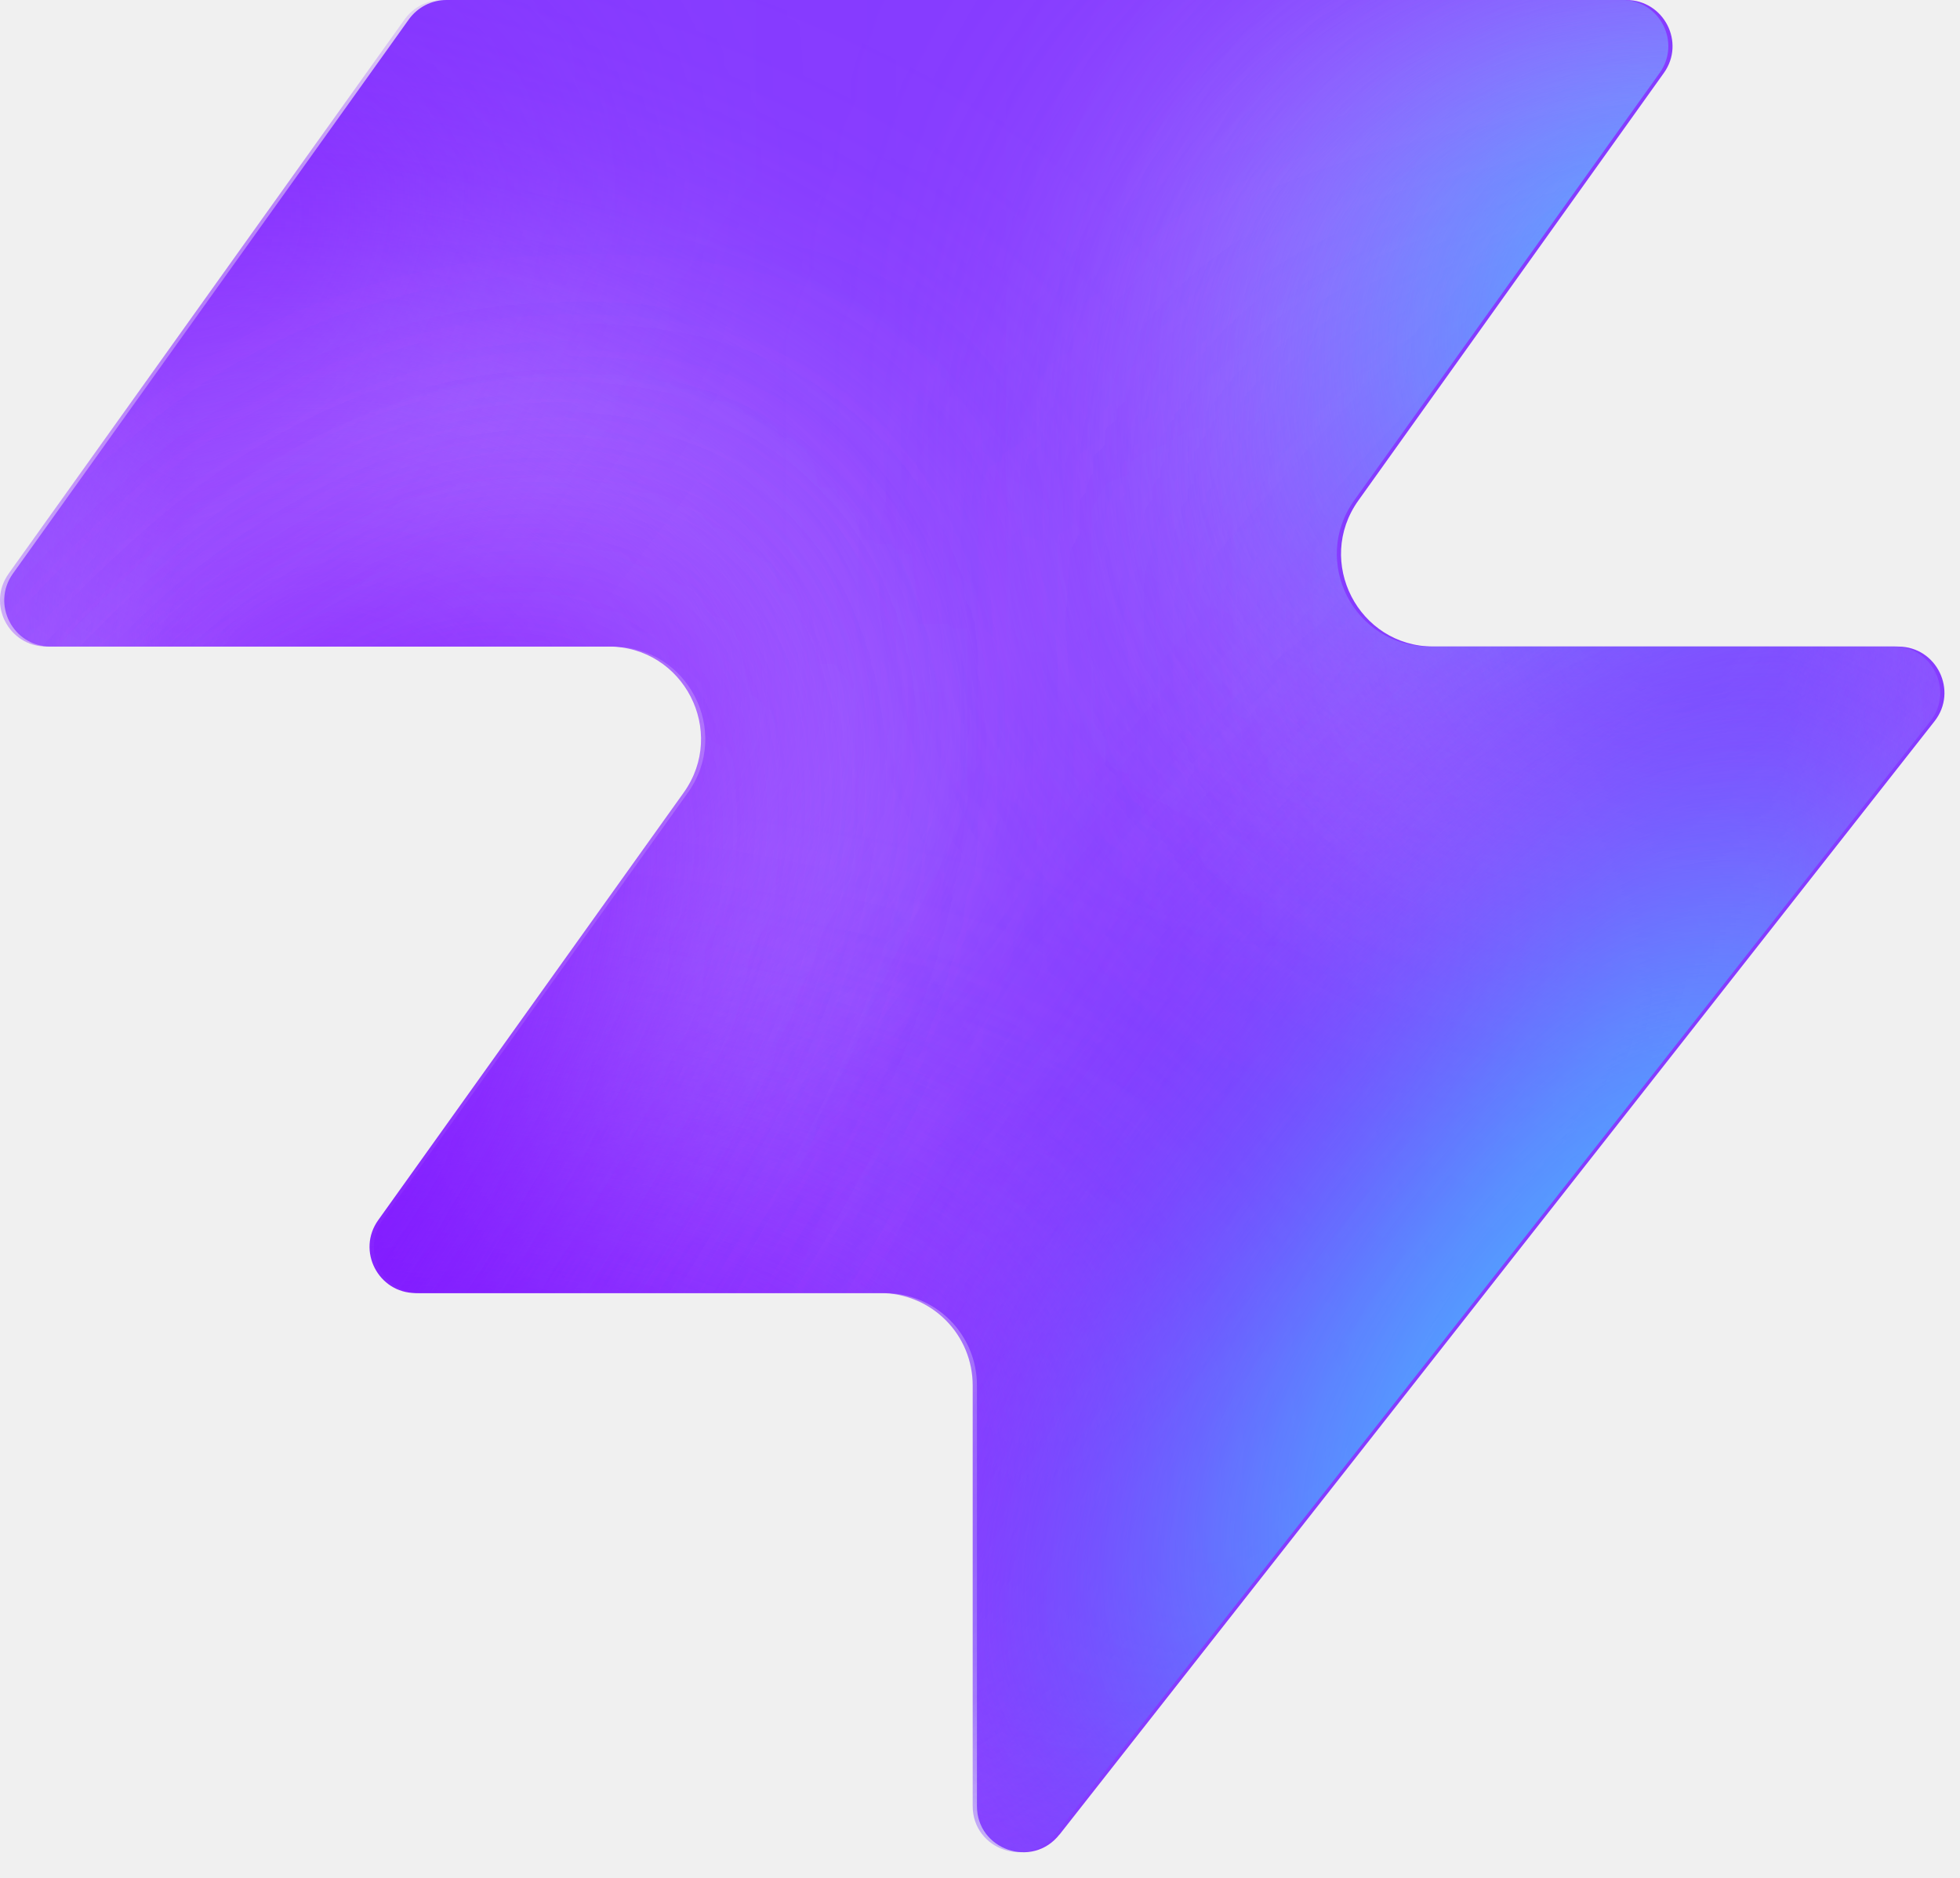
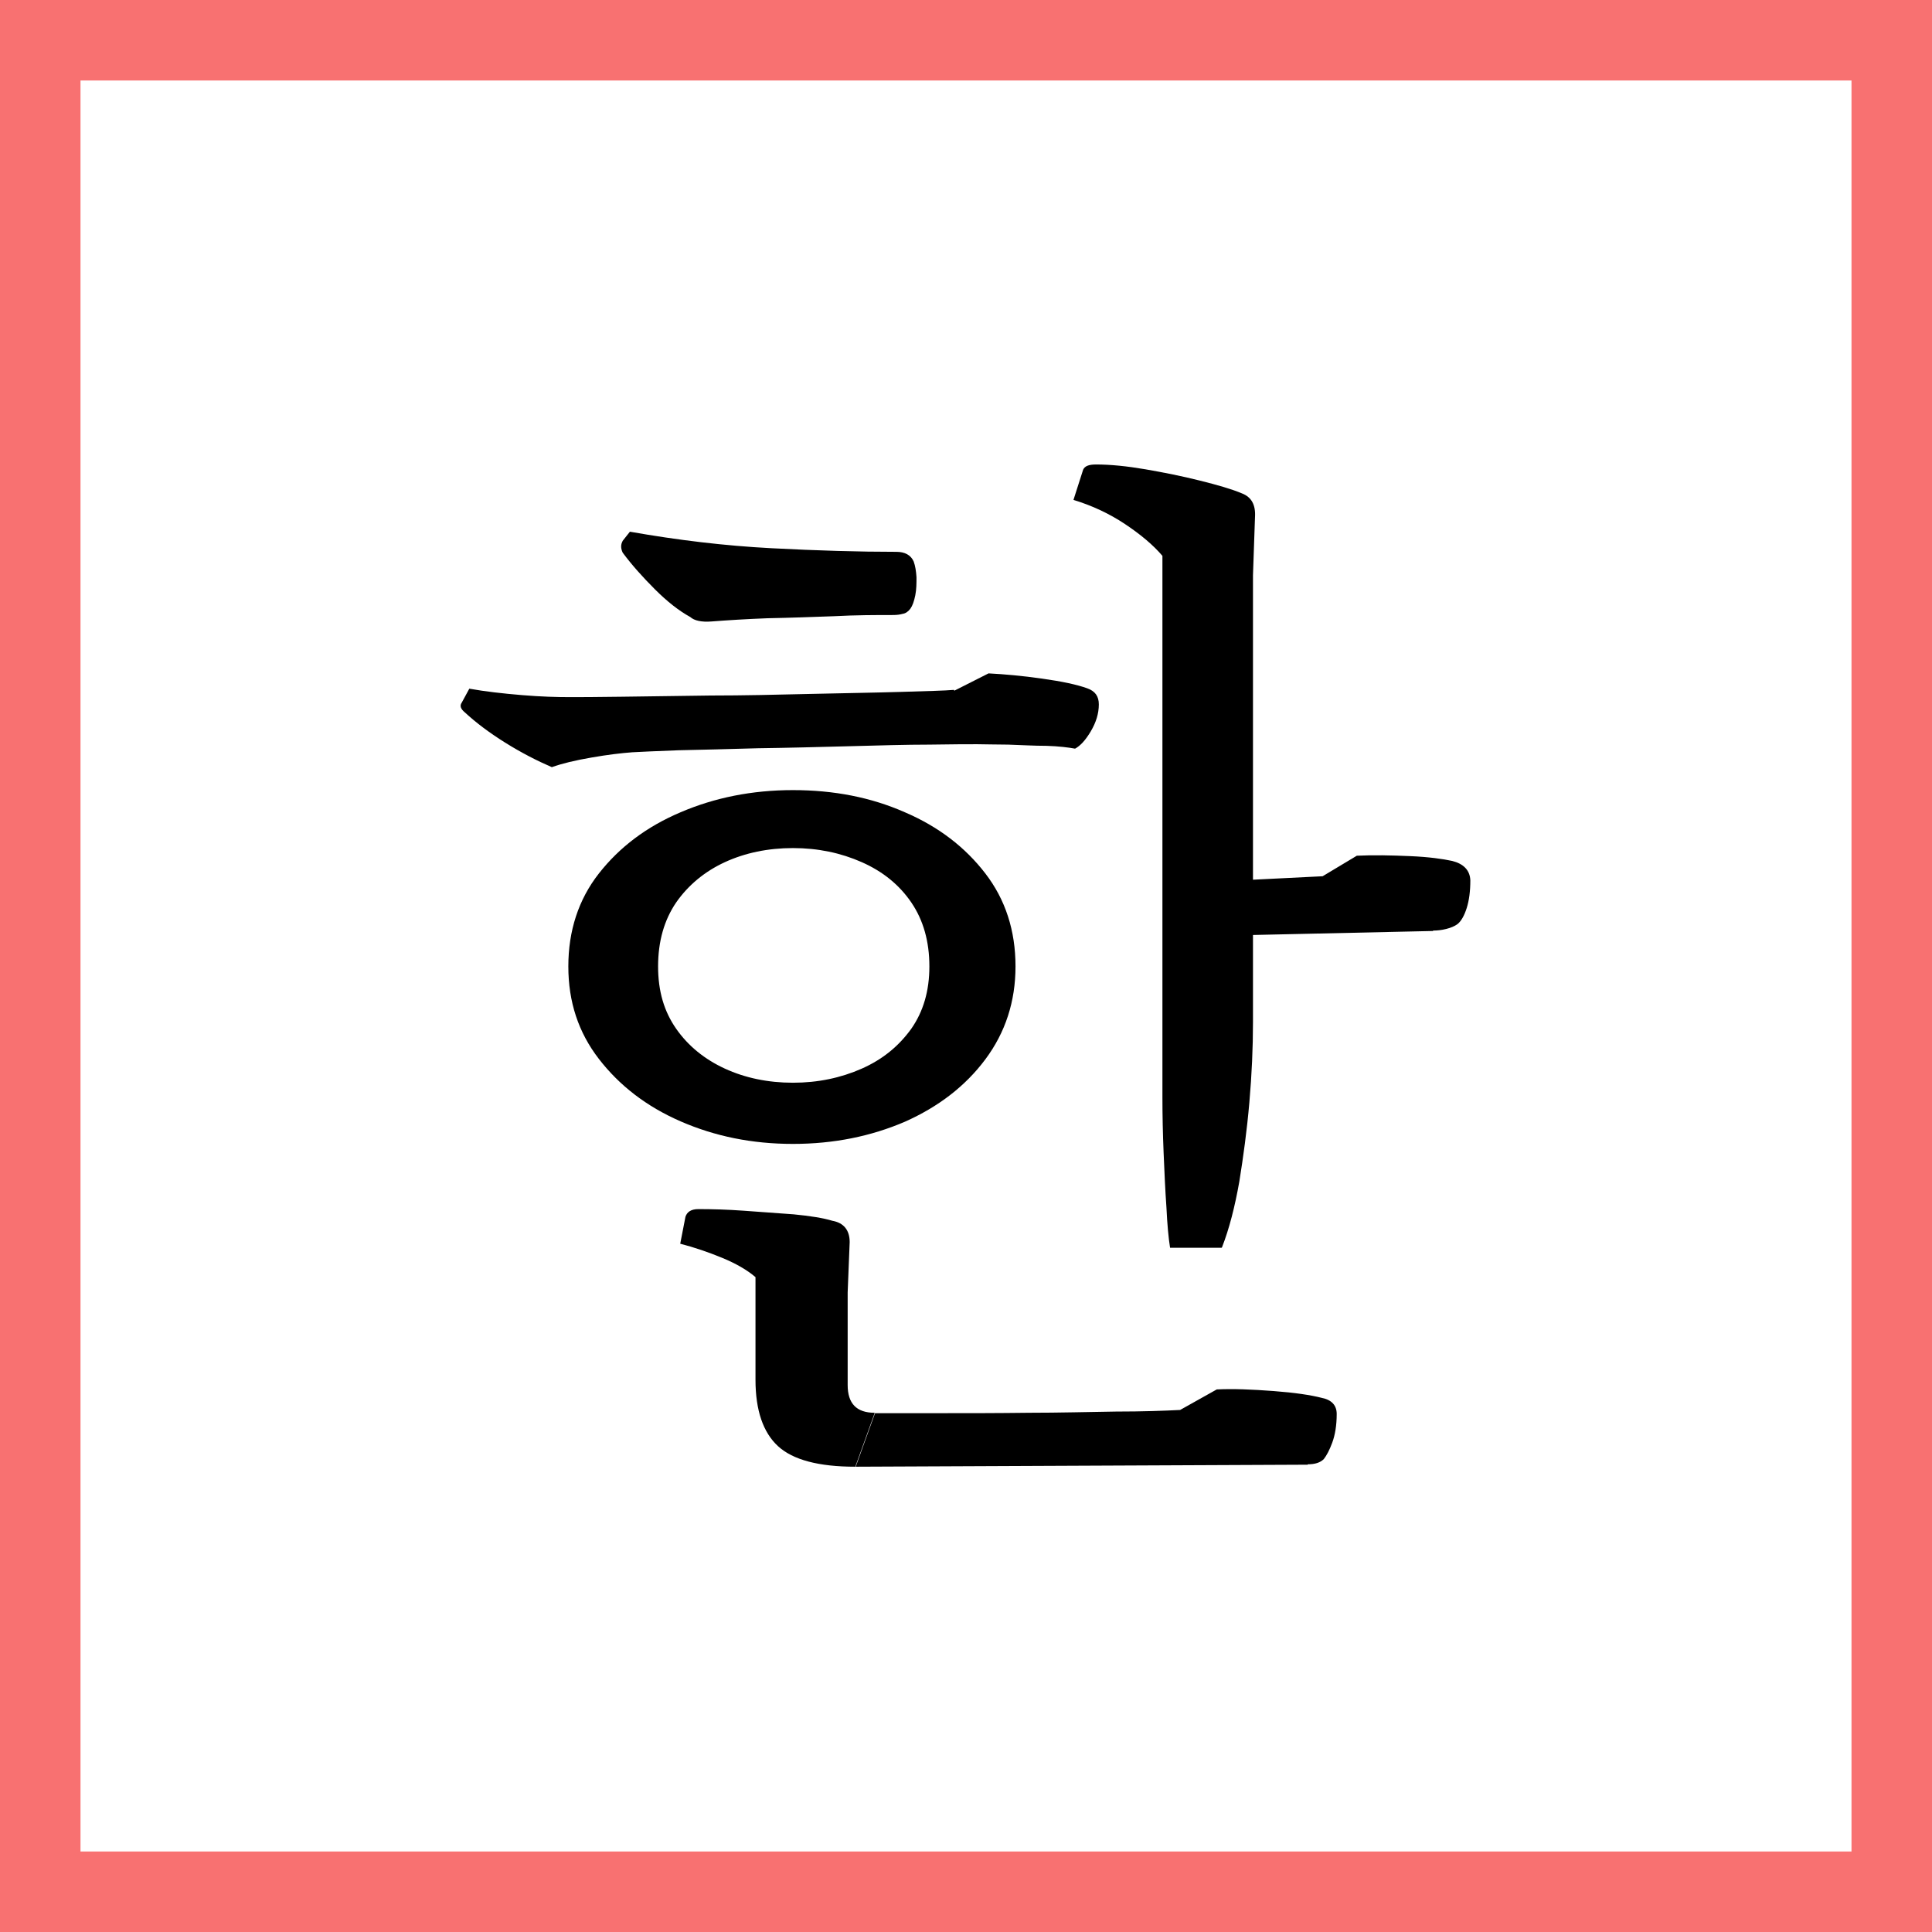
- <svg xmlns="http://www.w3.org/2000/svg" width="48" height="46" fill="none" viewBox="0 0 48 46">
-   <path fill="#863bff" d="M25.946 44.938c-.664.845-2.021.375-2.021-.698V33.937a2.26 2.26 0 0 0-2.262-2.262H10.287c-.92 0-1.456-1.04-.92-1.788l7.48-10.471c1.07-1.497 0-3.578-1.842-3.578H1.237c-.92 0-1.456-1.04-.92-1.788L10.013.474c.214-.297.556-.474.92-.474h28.894c.92 0 1.456 1.04.92 1.788l-7.48 10.471c-1.07 1.498 0 3.579 1.842 3.579h11.377c.943 0 1.473 1.088.89 1.83L25.947 44.94z" style="fill:#863bff;fill:color(display-p3 .525 .23 1);fill-opacity:1" />
-   <mask id="a" width="48" height="46" x="0" y="0" maskUnits="userSpaceOnUse" style="mask-type:alpha">
-     <path fill="#000" d="M25.842 44.938c-.664.844-2.021.375-2.021-.698V33.937a2.26 2.26 0 0 0-2.262-2.262H10.183c-.92 0-1.456-1.04-.92-1.788l7.48-10.471c1.07-1.498 0-3.579-1.842-3.579H1.133c-.92 0-1.456-1.04-.92-1.787L9.91.473c.214-.297.556-.474.92-.474h28.894c.92 0 1.456 1.04.92 1.788l-7.48 10.471c-1.07 1.498 0 3.578 1.842 3.578h11.377c.943 0 1.473 1.088.89 1.832L25.843 44.94z" style="fill:#000;fill-opacity:1" />
-   </mask>
-   <g mask="url(#a)">
-     <g filter="url(#b)">
-       <ellipse cx="5.508" cy="14.704" fill="#ede6ff" rx="5.508" ry="14.704" style="fill:#ede6ff;fill:color(display-p3 .927 .903 1);fill-opacity:1" transform="matrix(.00324 1 1 -.00324 -4.47 31.516)" />
-     </g>
-     <g filter="url(#c)">
-       <ellipse cx="10.399" cy="29.851" fill="#ede6ff" rx="10.399" ry="29.851" style="fill:#ede6ff;fill:color(display-p3 .927 .903 1);fill-opacity:1" transform="matrix(.00324 1 1 -.00324 -39.328 7.883)" />
-     </g>
-     <g filter="url(#d)">
-       <ellipse cx="5.508" cy="30.487" fill="#7e14ff" rx="5.508" ry="30.487" style="fill:#7e14ff;fill:color(display-p3 .492 .077 1);fill-opacity:1" transform="rotate(89.814 -25.913 -14.639)scale(1 -1)" />
-     </g>
-     <g filter="url(#e)">
-       <ellipse cx="5.508" cy="30.599" fill="#7e14ff" rx="5.508" ry="30.599" style="fill:#7e14ff;fill:color(display-p3 .492 .077 1);fill-opacity:1" transform="rotate(89.814 -32.644 -3.334)scale(1 -1)" />
-     </g>
-     <g filter="url(#f)">
-       <ellipse cx="5.508" cy="30.599" fill="#7e14ff" rx="5.508" ry="30.599" style="fill:#7e14ff;fill:color(display-p3 .492 .077 1);fill-opacity:1" transform="matrix(.00324 1 1 -.00324 -34.34 30.47)" />
-     </g>
-     <g filter="url(#g)">
-       <ellipse cx="14.072" cy="22.078" fill="#ede6ff" rx="14.072" ry="22.078" style="fill:#ede6ff;fill:color(display-p3 .927 .903 1);fill-opacity:1" transform="rotate(93.35 24.506 48.493)scale(-1 1)" />
-     </g>
-     <g filter="url(#h)">
-       <ellipse cx="3.47" cy="21.501" fill="#7e14ff" rx="3.47" ry="21.501" style="fill:#7e14ff;fill:color(display-p3 .492 .077 1);fill-opacity:1" transform="rotate(89.009 28.708 47.59)scale(-1 1)" />
-     </g>
-     <g filter="url(#i)">
-       <ellipse cx="3.47" cy="21.501" fill="#7e14ff" rx="3.47" ry="21.501" style="fill:#7e14ff;fill:color(display-p3 .492 .077 1);fill-opacity:1" transform="rotate(89.009 28.708 47.59)scale(-1 1)" />
-     </g>
-     <g filter="url(#j)">
-       <ellipse cx=".387" cy="8.972" fill="#7e14ff" rx="4.407" ry="29.108" style="fill:#7e14ff;fill:color(display-p3 .492 .077 1);fill-opacity:1" transform="rotate(39.51 .387 8.972)" />
-     </g>
-     <g filter="url(#k)">
-       <ellipse cx="47.523" cy="-6.092" fill="#7e14ff" rx="4.407" ry="29.108" style="fill:#7e14ff;fill:color(display-p3 .492 .077 1);fill-opacity:1" transform="rotate(37.892 47.523 -6.092)" />
-     </g>
-     <g filter="url(#l)">
-       <ellipse cx="41.412" cy="6.333" fill="#47bfff" rx="5.971" ry="9.665" style="fill:#47bfff;fill:color(display-p3 .28 .748 1);fill-opacity:1" transform="rotate(37.892 41.412 6.333)" />
-     </g>
-     <g filter="url(#m)">
-       <ellipse cx="-1.879" cy="38.332" fill="#7e14ff" rx="4.407" ry="29.108" style="fill:#7e14ff;fill:color(display-p3 .492 .077 1);fill-opacity:1" transform="rotate(37.892 -1.88 38.332)" />
-     </g>
-     <g filter="url(#n)">
-       <ellipse cx="-1.879" cy="38.332" fill="#7e14ff" rx="4.407" ry="29.108" style="fill:#7e14ff;fill:color(display-p3 .492 .077 1);fill-opacity:1" transform="rotate(37.892 -1.88 38.332)" />
-     </g>
-     <g filter="url(#o)">
-       <ellipse cx="35.651" cy="29.907" fill="#7e14ff" rx="4.407" ry="29.108" style="fill:#7e14ff;fill:color(display-p3 .492 .077 1);fill-opacity:1" transform="rotate(37.892 35.651 29.907)" />
-     </g>
-     <g filter="url(#p)">
-       <ellipse cx="38.418" cy="32.4" fill="#47bfff" rx="5.971" ry="15.297" style="fill:#47bfff;fill:color(display-p3 .28 .748 1);fill-opacity:1" transform="rotate(37.892 38.418 32.4)" />
+ <svg xmlns="http://www.w3.org/2000/svg" id="_레이어_2" data-name="레이어 2" viewBox="0 0 48 48">
+   <defs>
+     <style>
+       .cls-1 {
+         fill: #fff;
+       }
+ 
+       .cls-2 {
+         fill: #f87171;
+       }
+     </style>
+   </defs>
+   <g id="_레이어_1-2" data-name="레이어 1">
+     <g>
+       <g>
+         <rect class="cls-1" x="1" y="1" width="46" height="46" />
+         <path class="cls-2" d="M46,2v44H2V2h44M48,0H0v48h48V0h0Z" />
+       </g>
+       <path d="M23.71,17.16l.85-.43c.39.02.84.06,1.33.13.5.07.87.15,1.12.24.2.07.29.2.29.4,0,.23-.07.45-.2.67s-.26.36-.39.43c-.16-.03-.4-.06-.71-.07-.31,0-.63-.02-.95-.03-.32,0-.58-.01-.77-.01-.21,0-.61,0-1.19.01-.58,0-1.25.02-2,.04-.76.02-1.51.04-2.26.05-.75.02-1.4.04-1.97.05-.57.02-.95.04-1.15.05-.27.02-.61.06-1.01.13-.41.07-.74.15-.99.24-.37-.16-.76-.36-1.16-.61-.4-.25-.73-.5-1-.75-.11-.09-.13-.17-.08-.24l.19-.35c.39.07.83.12,1.31.16s.87.05,1.17.05c.23,0,.67,0,1.31-.01s1.37-.02,2.2-.03c.83,0,1.66-.02,2.5-.04.84-.02,1.58-.03,2.23-.05.65-.02,1.09-.03,1.32-.05ZM25.23,24.01c0,.87-.25,1.64-.75,2.31-.5.67-1.17,1.18-2,1.55-.84.36-1.76.55-2.78.55s-1.94-.19-2.79-.56c-.85-.37-1.52-.89-2.03-1.55s-.76-1.42-.76-2.3.25-1.66.76-2.31c.51-.65,1.18-1.16,2.03-1.52.84-.36,1.77-.55,2.79-.55s1.94.18,2.78.55c.84.36,1.5.87,2,1.52.5.65.75,1.42.75,2.31ZM15.46,13.45l.19-.24c1.19.21,2.36.35,3.51.41,1.15.06,2.18.09,3.11.09.21,0,.36.08.43.24.04.11.06.24.07.39,0,.15,0,.3-.03.45s-.07.26-.12.33c-.05.07-.12.12-.19.13-.07.02-.15.03-.24.03-.43,0-.92,0-1.48.03-.56.02-1.11.04-1.64.05-.53.02-1,.05-1.39.08-.25.02-.43-.02-.53-.11-.29-.16-.58-.39-.88-.69-.3-.3-.57-.6-.8-.91-.05-.11-.05-.2,0-.29ZM23.09,24.01c0-.62-.15-1.15-.45-1.59-.3-.44-.71-.77-1.23-1-.52-.23-1.09-.35-1.71-.35s-1.19.12-1.69.35-.91.57-1.21,1c-.3.44-.45.97-.45,1.59s.15,1.12.45,1.55c.3.43.71.76,1.21.99s1.07.35,1.69.35,1.19-.12,1.71-.35c.52-.23.92-.56,1.23-.99.3-.43.45-.94.45-1.55ZM21.06,33.3h-2.29v-1.57c-.21-.18-.49-.34-.83-.48-.34-.14-.69-.26-1.04-.35l.13-.67c.04-.12.14-.19.32-.19.34,0,.72.01,1.13.04.42.03.83.06,1.24.09.41.04.73.09.96.16.28.05.43.23.43.53l-.05,1.25v1.17ZM21.73,35.11l-.48,1.33c-.91,0-1.55-.17-1.92-.51-.37-.34-.56-.89-.56-1.65v-1.84h2.29v1.97c0,.46.22.69.67.69ZM32.49,36.39l-11.23.05.48-1.33h1.63c.69,0,1.42,0,2.19-.01.76,0,1.48-.02,2.16-.03.68,0,1.21-.02,1.6-.04l.91-.51c.41-.02.88,0,1.41.04s.93.1,1.2.17c.25.05.37.19.37.4,0,.28-.04.52-.11.71-.07.19-.14.32-.21.41-.09.09-.22.13-.4.13ZM30.35,31h-1.28c-.04-.25-.07-.58-.09-1-.03-.42-.05-.87-.07-1.35-.02-.48-.03-.94-.03-1.39v-13.45c-.23-.27-.54-.53-.93-.79-.39-.26-.82-.46-1.28-.6l.24-.75c.04-.09.14-.13.32-.13.36,0,.76.04,1.23.12.46.08.91.17,1.35.28.44.11.79.21,1.05.32.23.09.34.28.32.59l-.05,1.44v11.1c0,.64-.03,1.31-.09,2s-.15,1.35-.25,1.97c-.11.62-.25,1.17-.43,1.63ZM35.61,23.13l-4.96.11v-1.36l2.21-.11.85-.51c.41-.02.85-.01,1.32.01s.82.07,1.05.12c.28.07.44.23.45.48,0,.27-.03.5-.09.69s-.14.33-.23.4c-.07.05-.16.09-.28.12-.12.03-.23.04-.33.04Z" />
    </g>
  </g>
-   <defs>
-     <filter id="b" width="60.045" height="41.654" x="-19.77" y="16.149" color-interpolation-filters="sRGB" filterUnits="userSpaceOnUse">
-       <feFlood flood-opacity="0" result="BackgroundImageFix" />
-       <feBlend in="SourceGraphic" in2="BackgroundImageFix" result="shape" />
-       <feGaussianBlur result="effect1_foregroundBlur_2002_17158" stdDeviation="7.659" />
-     </filter>
-     <filter id="c" width="90.34" height="51.437" x="-54.613" y="-7.533" color-interpolation-filters="sRGB" filterUnits="userSpaceOnUse">
-       <feFlood flood-opacity="0" result="BackgroundImageFix" />
-       <feBlend in="SourceGraphic" in2="BackgroundImageFix" result="shape" />
-       <feGaussianBlur result="effect1_foregroundBlur_2002_17158" stdDeviation="7.659" />
-     </filter>
-     <filter id="d" width="79.355" height="29.4" x="-49.64" y="2.03" color-interpolation-filters="sRGB" filterUnits="userSpaceOnUse">
-       <feFlood flood-opacity="0" result="BackgroundImageFix" />
-       <feBlend in="SourceGraphic" in2="BackgroundImageFix" result="shape" />
-       <feGaussianBlur result="effect1_foregroundBlur_2002_17158" stdDeviation="4.596" />
-     </filter>
-     <filter id="e" width="79.579" height="29.4" x="-45.045" y="20.029" color-interpolation-filters="sRGB" filterUnits="userSpaceOnUse">
-       <feFlood flood-opacity="0" result="BackgroundImageFix" />
-       <feBlend in="SourceGraphic" in2="BackgroundImageFix" result="shape" />
-       <feGaussianBlur result="effect1_foregroundBlur_2002_17158" stdDeviation="4.596" />
-     </filter>
-     <filter id="f" width="79.579" height="29.4" x="-43.513" y="21.178" color-interpolation-filters="sRGB" filterUnits="userSpaceOnUse">
-       <feFlood flood-opacity="0" result="BackgroundImageFix" />
-       <feBlend in="SourceGraphic" in2="BackgroundImageFix" result="shape" />
-       <feGaussianBlur result="effect1_foregroundBlur_2002_17158" stdDeviation="4.596" />
-     </filter>
-     <filter id="g" width="74.749" height="58.852" x="15.756" y="-17.901" color-interpolation-filters="sRGB" filterUnits="userSpaceOnUse">
-       <feFlood flood-opacity="0" result="BackgroundImageFix" />
-       <feBlend in="SourceGraphic" in2="BackgroundImageFix" result="shape" />
-       <feGaussianBlur result="effect1_foregroundBlur_2002_17158" stdDeviation="7.659" />
-     </filter>
-     <filter id="h" width="61.377" height="25.362" x="23.548" y="2.284" color-interpolation-filters="sRGB" filterUnits="userSpaceOnUse">
-       <feFlood flood-opacity="0" result="BackgroundImageFix" />
-       <feBlend in="SourceGraphic" in2="BackgroundImageFix" result="shape" />
-       <feGaussianBlur result="effect1_foregroundBlur_2002_17158" stdDeviation="4.596" />
-     </filter>
-     <filter id="i" width="61.377" height="25.362" x="23.548" y="2.284" color-interpolation-filters="sRGB" filterUnits="userSpaceOnUse">
-       <feFlood flood-opacity="0" result="BackgroundImageFix" />
-       <feBlend in="SourceGraphic" in2="BackgroundImageFix" result="shape" />
-       <feGaussianBlur result="effect1_foregroundBlur_2002_17158" stdDeviation="4.596" />
-     </filter>
-     <filter id="j" width="56.045" height="63.649" x="-27.636" y="-22.853" color-interpolation-filters="sRGB" filterUnits="userSpaceOnUse">
-       <feFlood flood-opacity="0" result="BackgroundImageFix" />
-       <feBlend in="SourceGraphic" in2="BackgroundImageFix" result="shape" />
-       <feGaussianBlur result="effect1_foregroundBlur_2002_17158" stdDeviation="4.596" />
-     </filter>
-     <filter id="k" width="54.814" height="64.646" x="20.116" y="-38.415" color-interpolation-filters="sRGB" filterUnits="userSpaceOnUse">
-       <feFlood flood-opacity="0" result="BackgroundImageFix" />
-       <feBlend in="SourceGraphic" in2="BackgroundImageFix" result="shape" />
-       <feGaussianBlur result="effect1_foregroundBlur_2002_17158" stdDeviation="4.596" />
-     </filter>
-     <filter id="l" width="33.541" height="35.313" x="24.641" y="-11.323" color-interpolation-filters="sRGB" filterUnits="userSpaceOnUse">
-       <feFlood flood-opacity="0" result="BackgroundImageFix" />
-       <feBlend in="SourceGraphic" in2="BackgroundImageFix" result="shape" />
-       <feGaussianBlur result="effect1_foregroundBlur_2002_17158" stdDeviation="4.596" />
-     </filter>
-     <filter id="m" width="54.814" height="64.646" x="-29.286" y="6.009" color-interpolation-filters="sRGB" filterUnits="userSpaceOnUse">
-       <feFlood flood-opacity="0" result="BackgroundImageFix" />
-       <feBlend in="SourceGraphic" in2="BackgroundImageFix" result="shape" />
-       <feGaussianBlur result="effect1_foregroundBlur_2002_17158" stdDeviation="4.596" />
-     </filter>
-     <filter id="n" width="54.814" height="64.646" x="-29.286" y="6.009" color-interpolation-filters="sRGB" filterUnits="userSpaceOnUse">
-       <feFlood flood-opacity="0" result="BackgroundImageFix" />
-       <feBlend in="SourceGraphic" in2="BackgroundImageFix" result="shape" />
-       <feGaussianBlur result="effect1_foregroundBlur_2002_17158" stdDeviation="4.596" />
-     </filter>
-     <filter id="o" width="54.814" height="64.646" x="8.244" y="-2.416" color-interpolation-filters="sRGB" filterUnits="userSpaceOnUse">
-       <feFlood flood-opacity="0" result="BackgroundImageFix" />
-       <feBlend in="SourceGraphic" in2="BackgroundImageFix" result="shape" />
-       <feGaussianBlur result="effect1_foregroundBlur_2002_17158" stdDeviation="4.596" />
-     </filter>
-     <filter id="p" width="39.409" height="43.623" x="18.713" y="10.588" color-interpolation-filters="sRGB" filterUnits="userSpaceOnUse">
-       <feFlood flood-opacity="0" result="BackgroundImageFix" />
-       <feBlend in="SourceGraphic" in2="BackgroundImageFix" result="shape" />
-       <feGaussianBlur result="effect1_foregroundBlur_2002_17158" stdDeviation="4.596" />
-     </filter>
-   </defs>
</svg>
